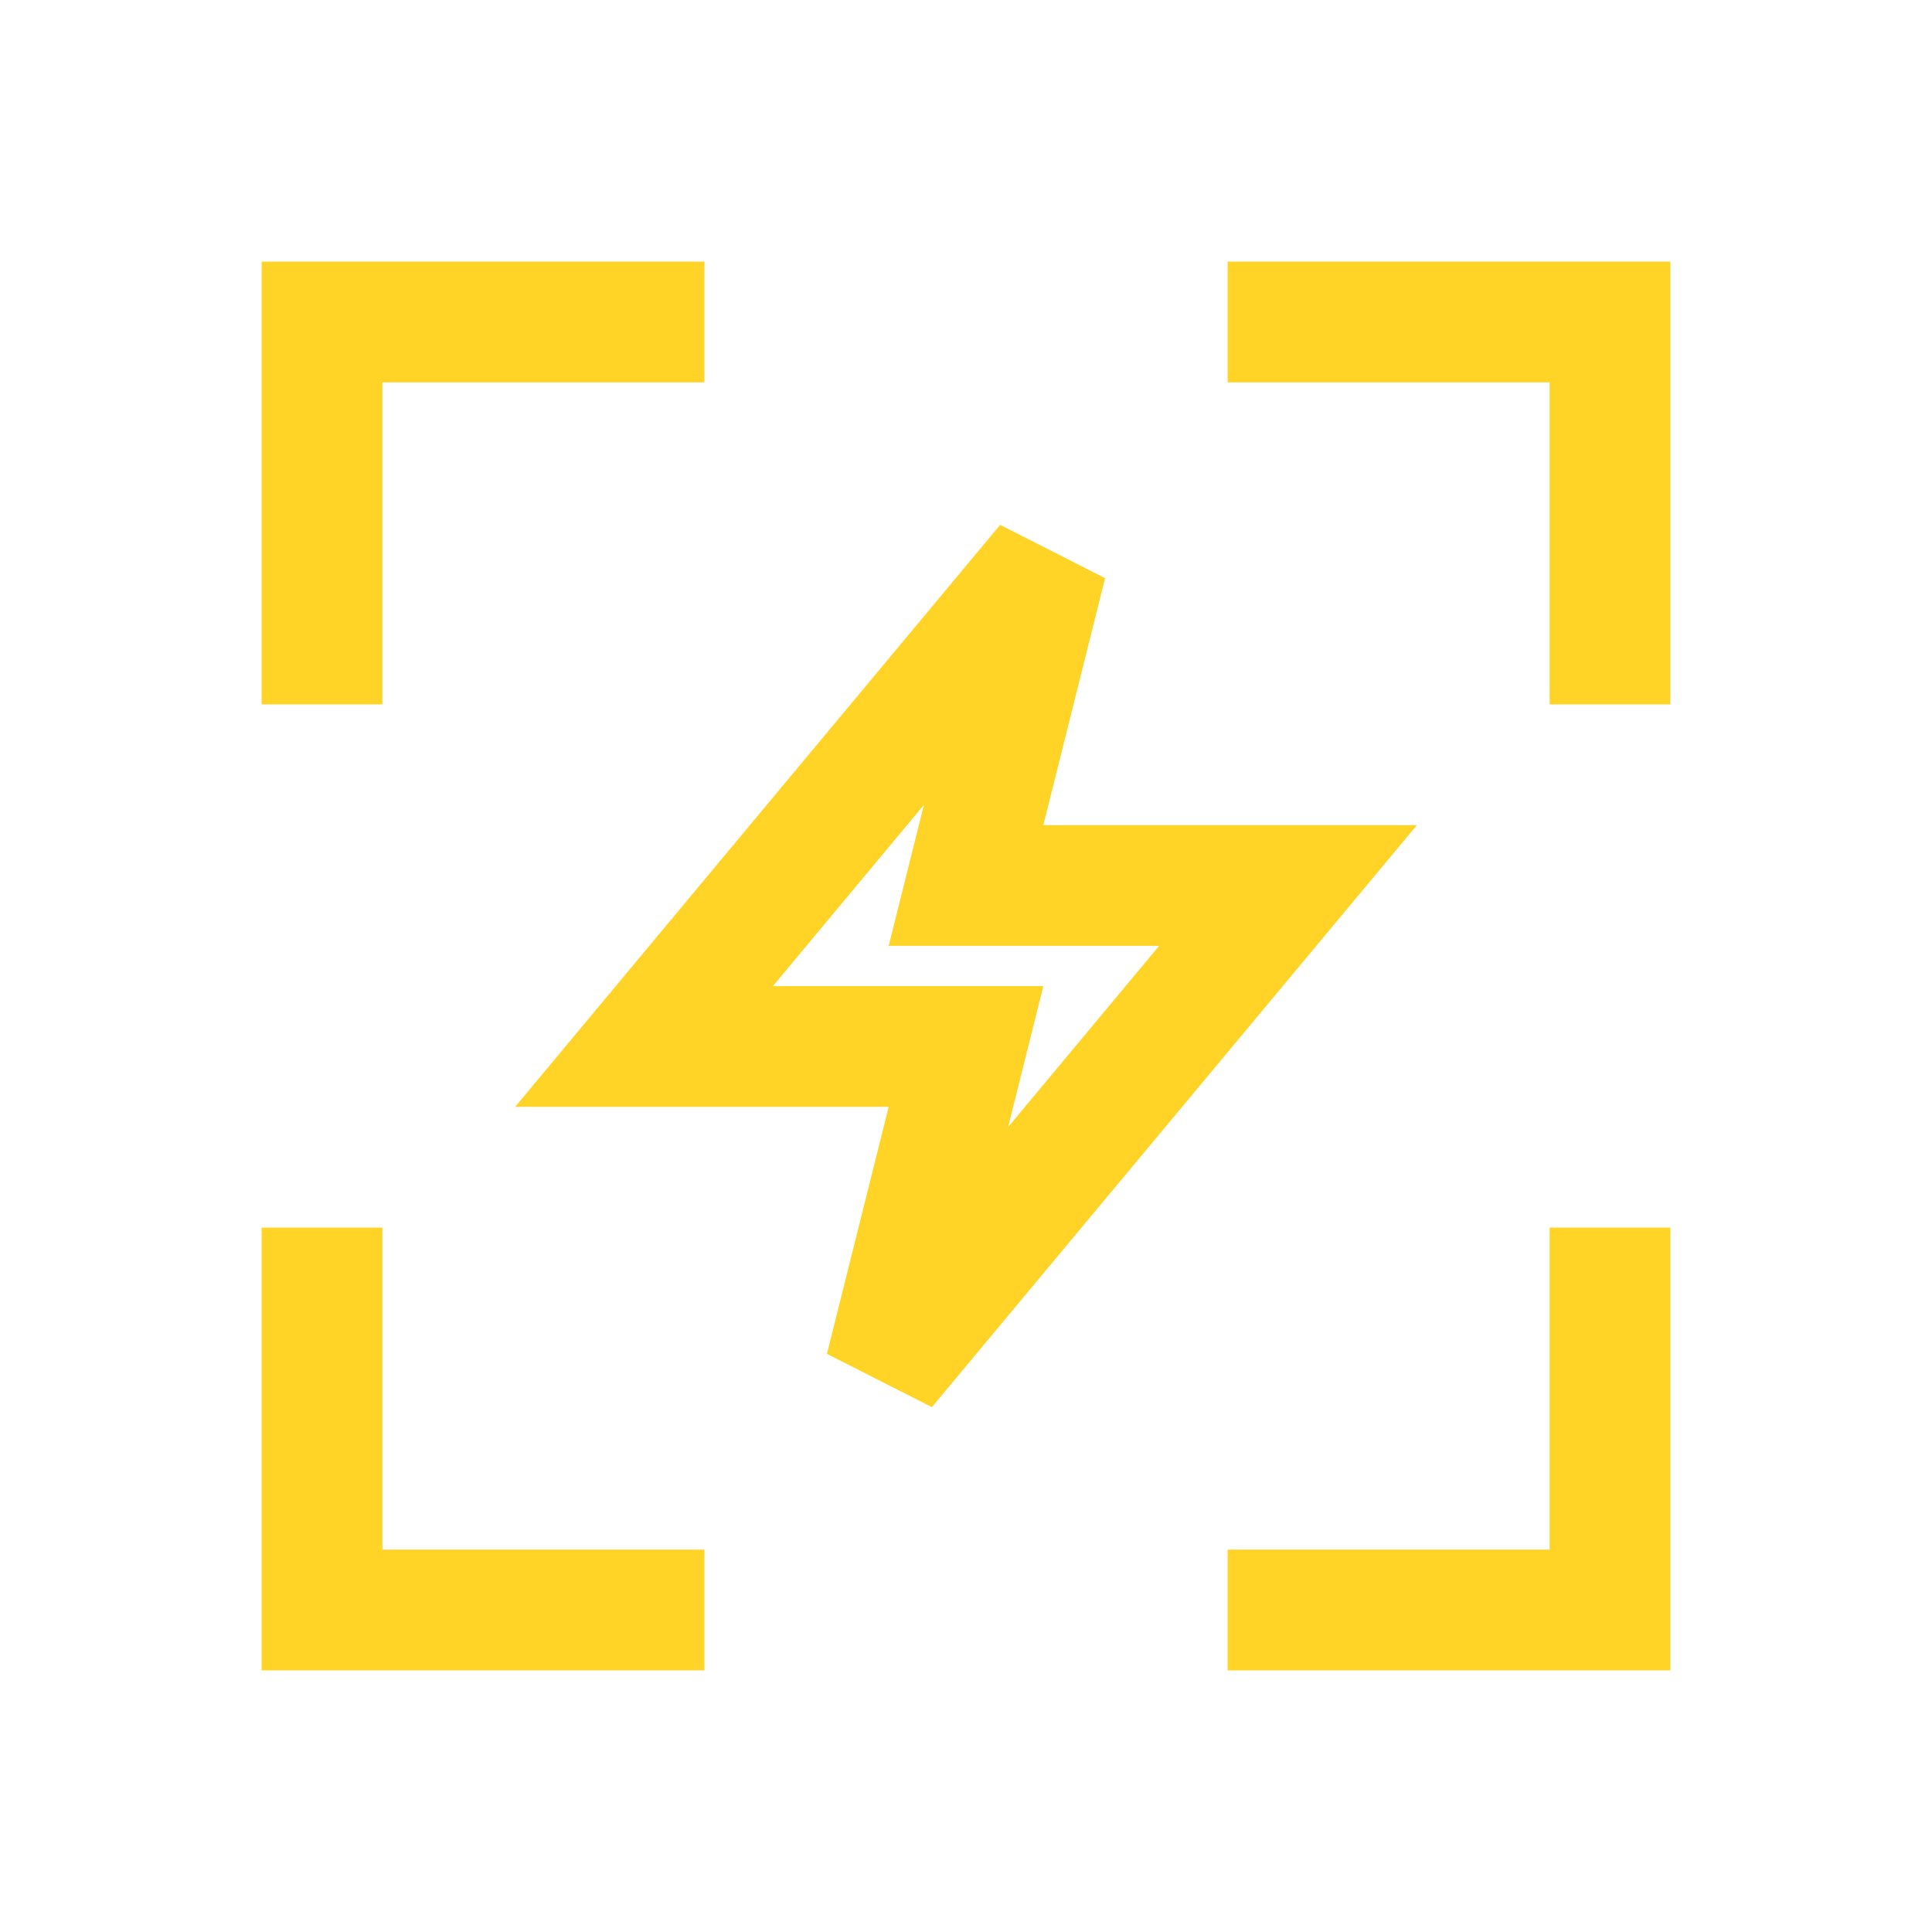
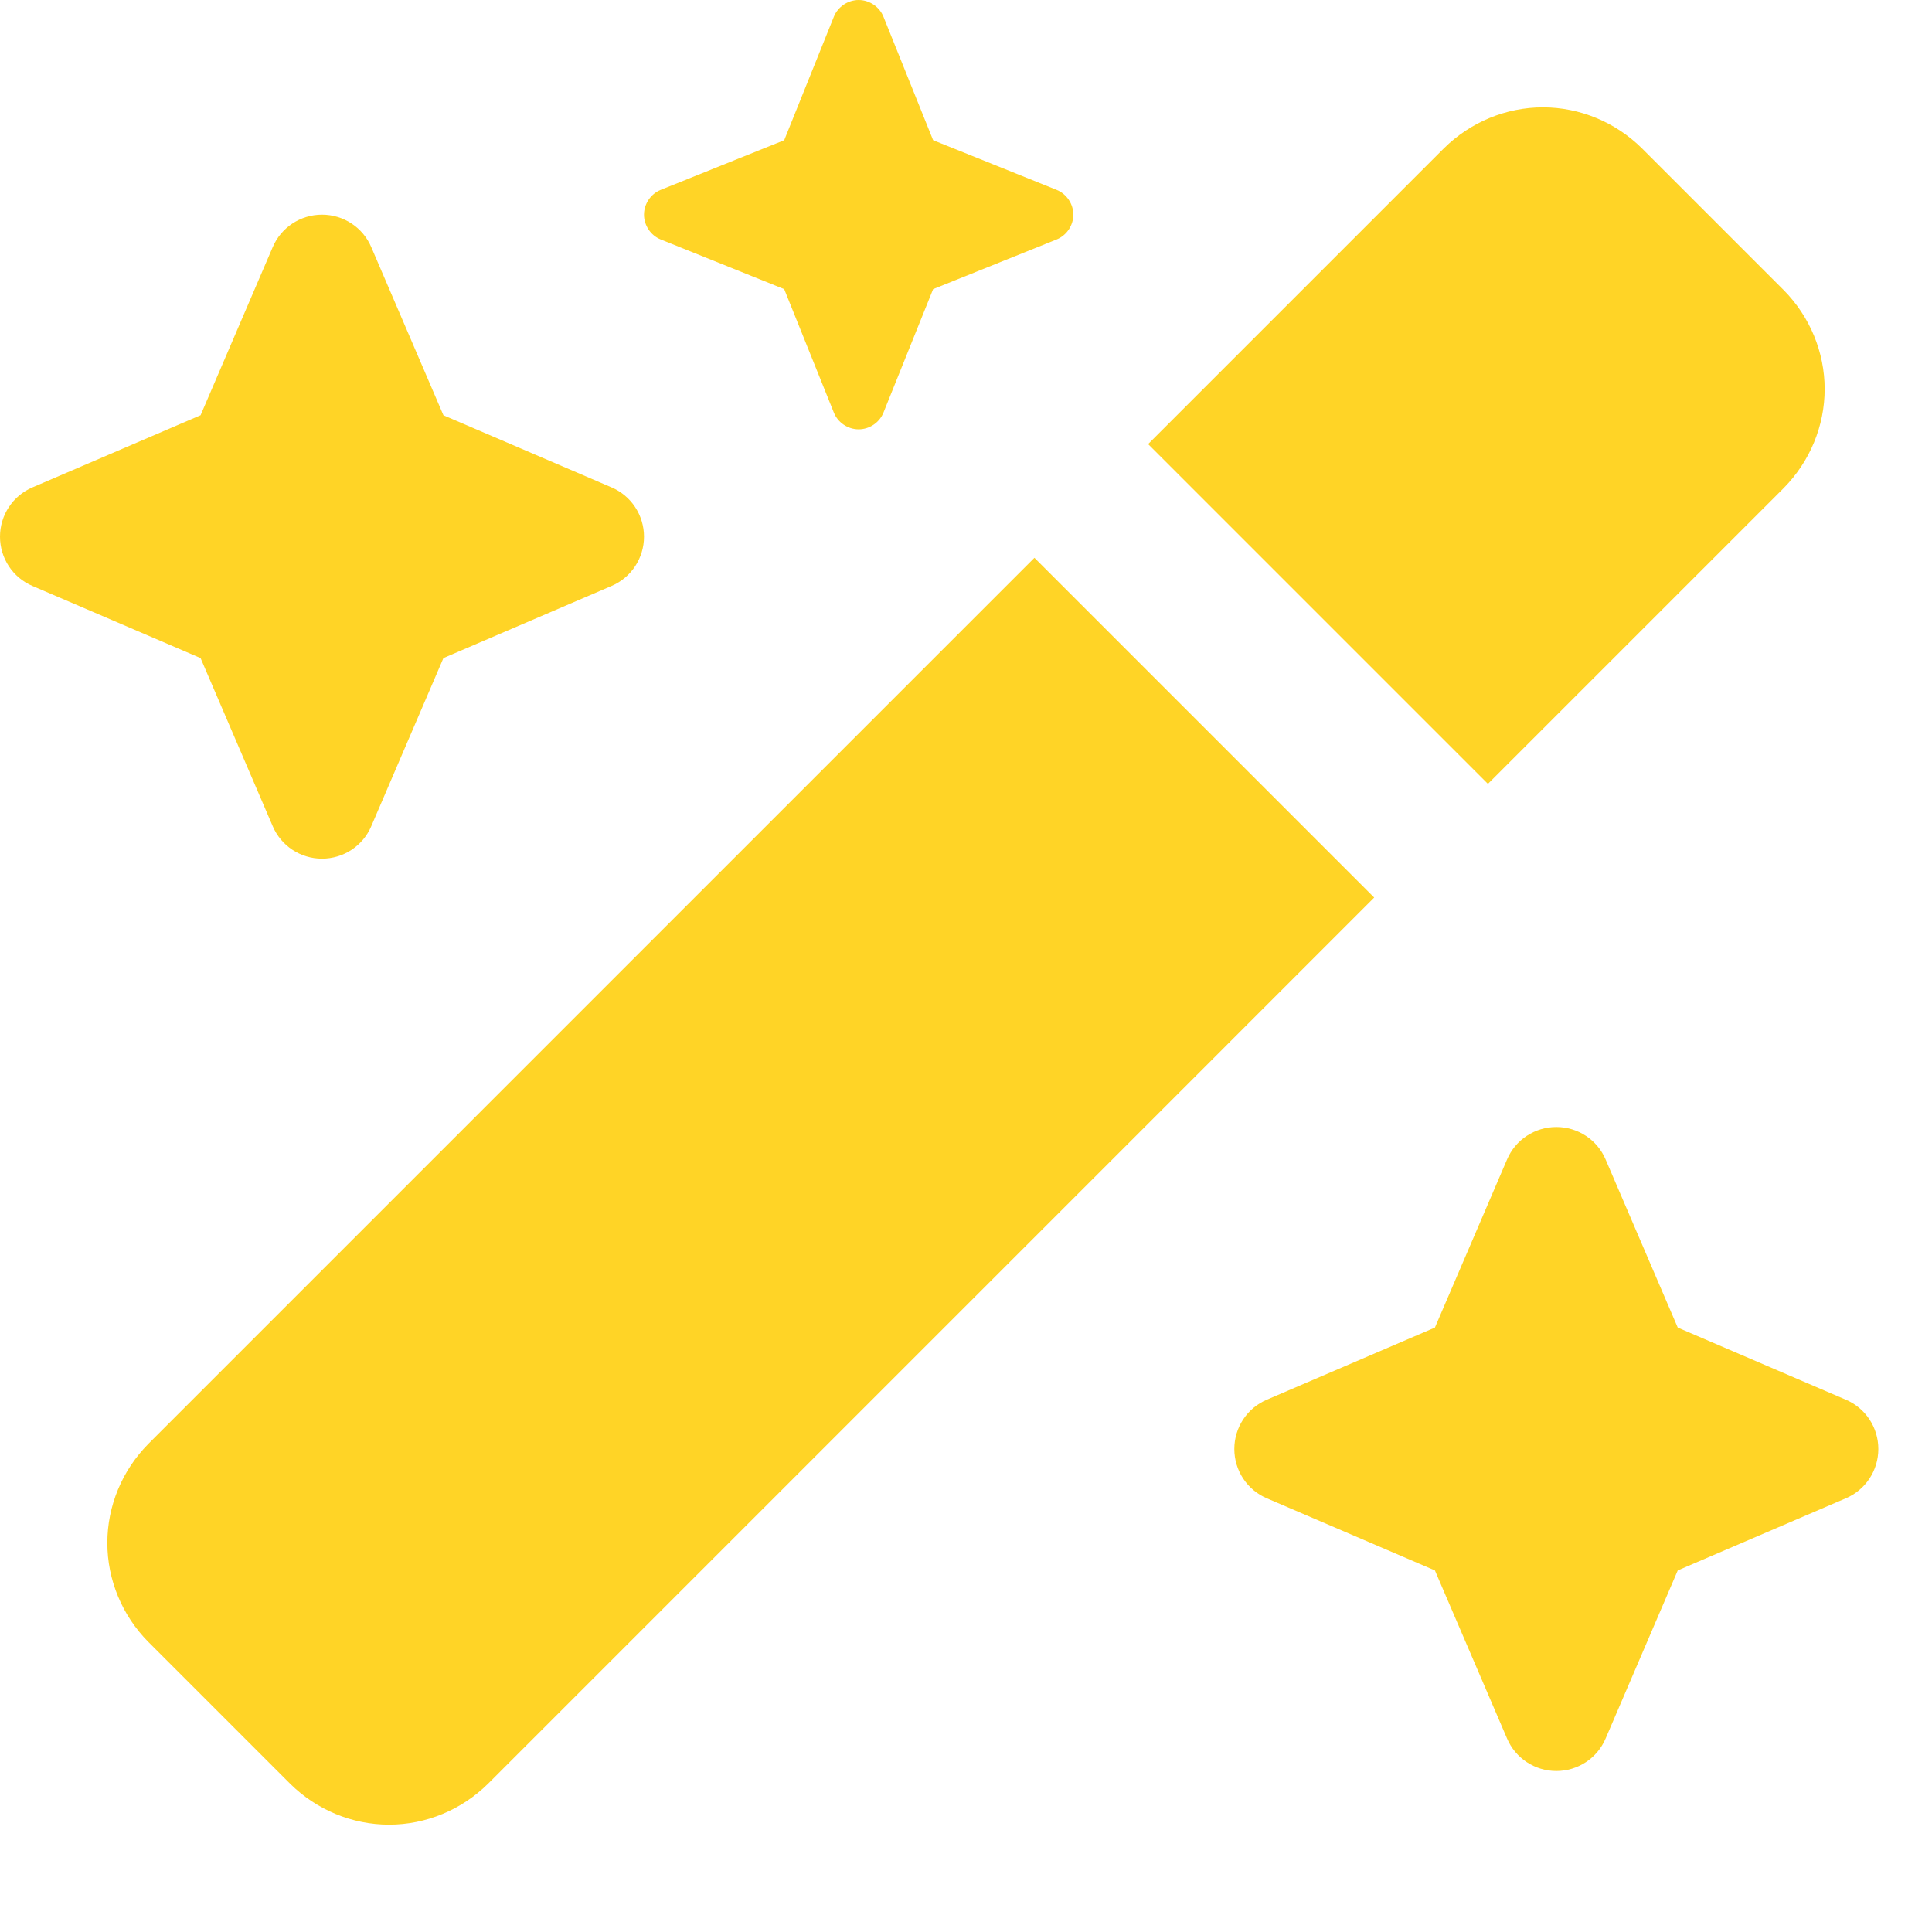
- <svg xmlns="http://www.w3.org/2000/svg" width="24" height="24" viewBox="0 0 24 24" fill="none" stroke="#FFD426" stroke-width="1.5" stroke-linecap="square" stroke-linejoin="miter">
-   <path d="M8 4H4v4m12-4h4v4M4 16v4h4m12-4v4h-4" />
-   <path d="m13 7-5 6h4l-1 4 5-6h-4Z" />
+ <svg xmlns="http://www.w3.org/2000/svg" width="24" height="24" viewBox="0 0 576 512" fill="#FFD426">
+   <path d="M263.4-27L278.2 9.8 315 24.6c3 1.2 5 4.2 5 7.4s-2 6.2-5 7.4L278.2 54.2 263.4 91c-1.2 3-4.2 5-7.4 5s-6.2-2-7.4-5L233.8 54.2 197 39.4c-3-1.2-5-4.2-5-7.4s2-6.2 5-7.4L233.8 9.8 248.6-27c1.2-3 4.2-5 7.4-5s6.2 2 7.4 5zM110.7 41.7l21.5 50.1 50.1 21.5c5.9 2.5 9.7 8.3 9.7 14.7s-3.8 12.2-9.7 14.7l-50.1 21.5-21.5 50.1c-2.5 5.9-8.3 9.7-14.7 9.7s-12.2-3.8-14.7-9.7L59.8 164.2 9.7 142.7C3.8 140.2 0 134.4 0 128s3.8-12.2 9.7-14.7L59.8 91.8 81.3 41.7C83.8 35.8 89.6 32 96 32s12.2 3.8 14.7 9.7zM464 304c6.4 0 12.2 3.8 14.7 9.7l21.5 50.1 50.1 21.5c5.9 2.5 9.7 8.3 9.7 14.7s-3.8 12.2-9.7 14.7l-50.1 21.5-21.5 50.1c-2.5 5.9-8.3 9.7-14.7 9.7s-12.2-3.8-14.7-9.7l-21.5-50.1-50.1-21.5c-5.9-2.5-9.7-8.3-9.7-14.7s3.8-12.2 9.7-14.7l50.1-21.5 21.5-50.1c2.5-5.9 8.3-9.7 14.7-9.7zM460 0c11 0 21.6 4.4 29.5 12.2l42.3 42.3C539.6 62.4 544 73 544 84s-4.4 21.6-12.2 29.5l-88.2 88.2-101.3-101.3 88.2-88.2C438.4 4.4 449 0 460 0zM44.2 398.5L308.4 134.3 409.7 235.6 145.5 499.8C137.6 507.6 127 512 116 512s-21.6-4.4-29.5-12.2L44.2 457.5C36.4 449.6 32 439 32 428s4.4-21.6 12.2-29.5z" />
</svg>
